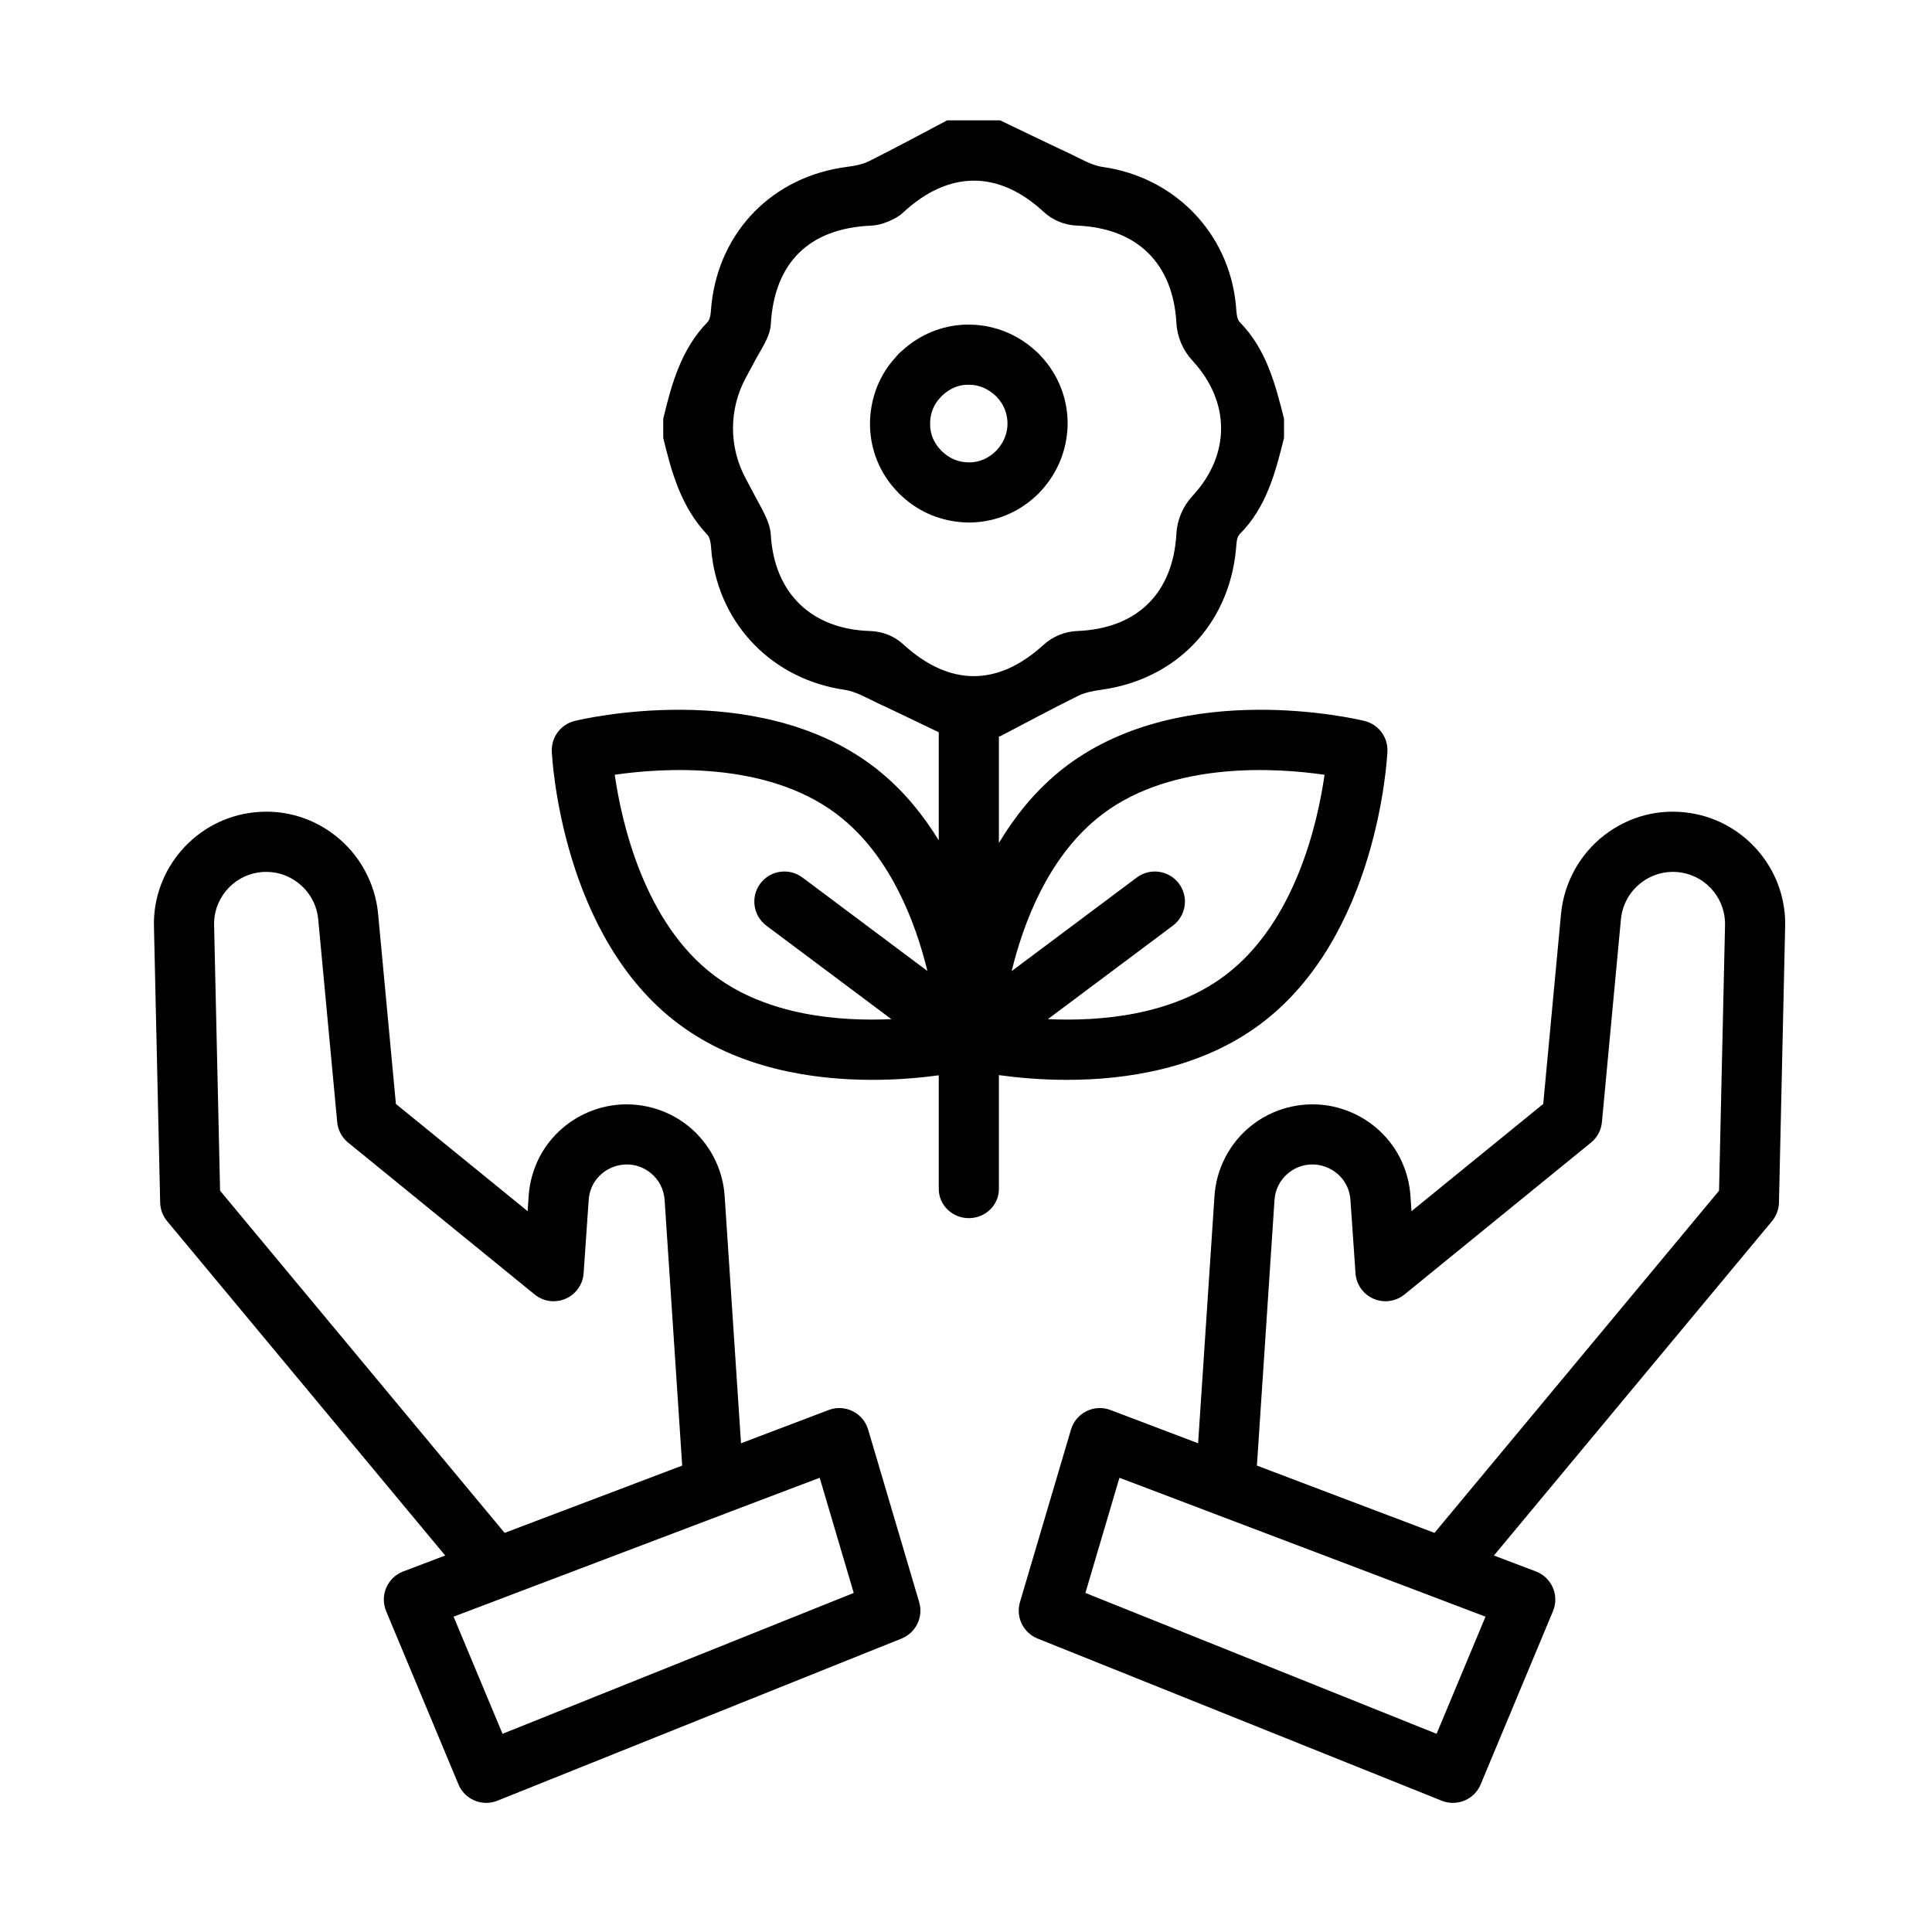
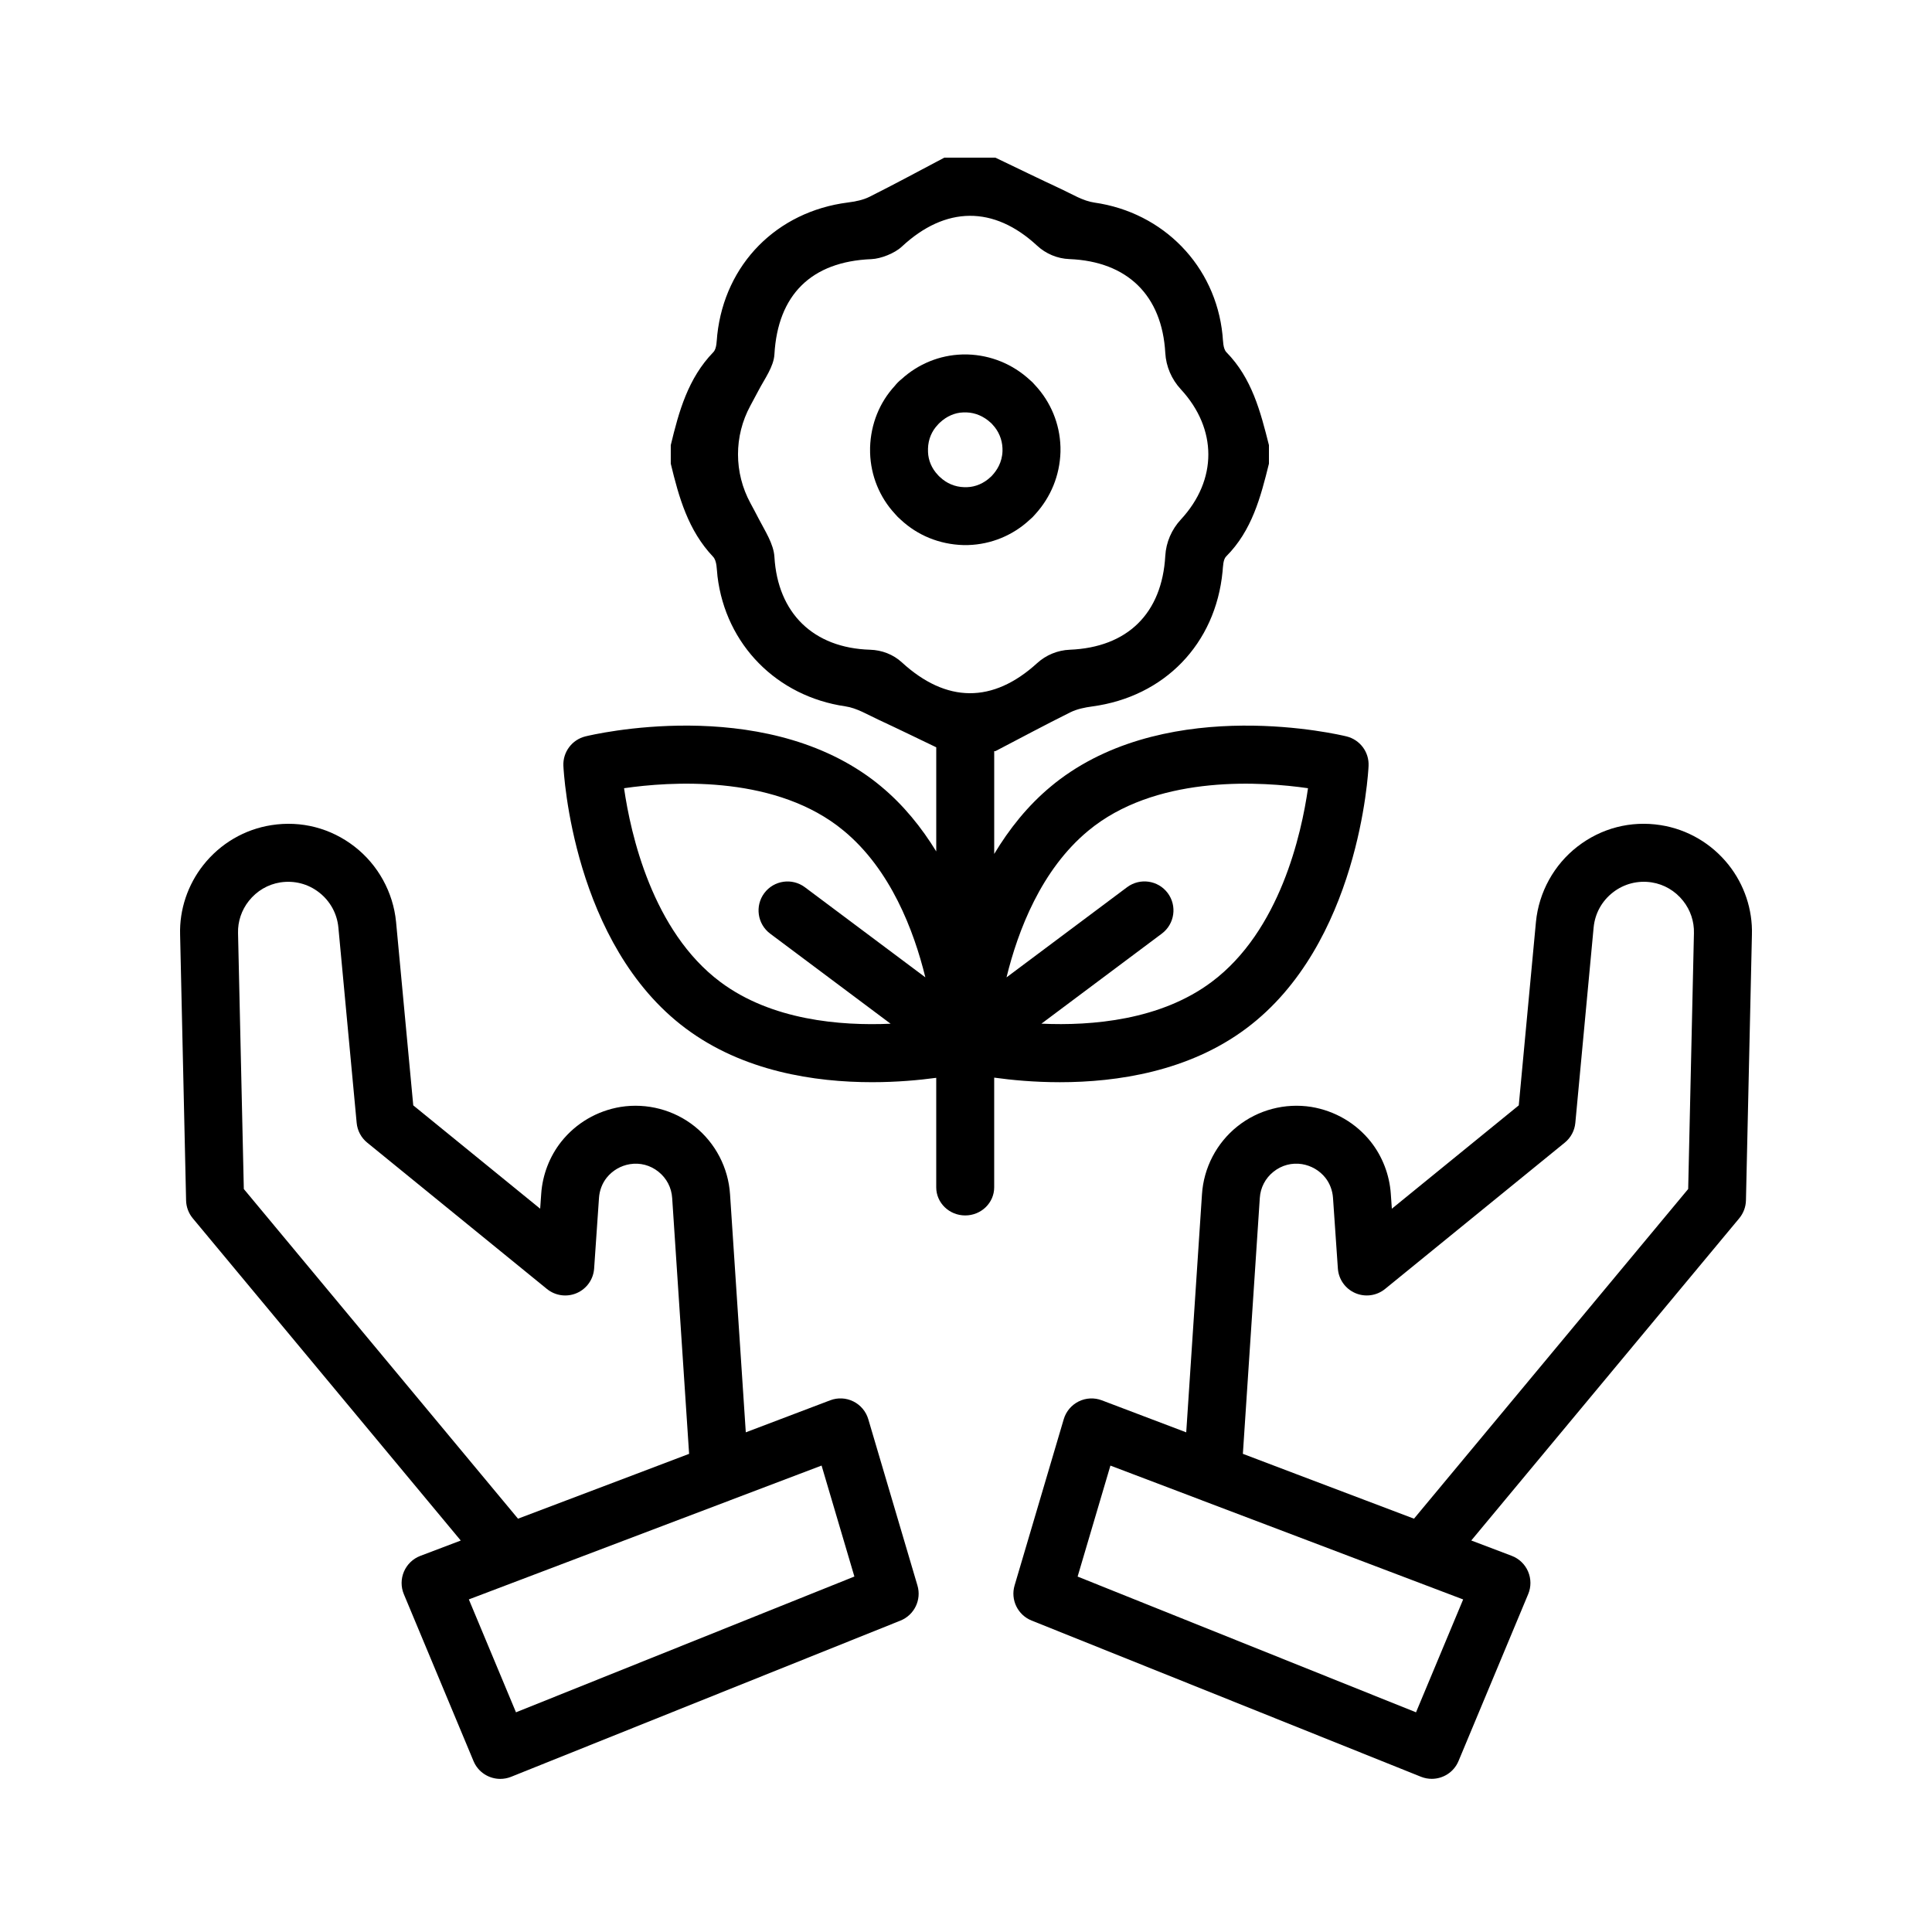
- <svg xmlns="http://www.w3.org/2000/svg" width="71" height="70" viewBox="0 0 71 70" fill="none">
-   <path d="M31.904 52.536C31.817 52.241 31.611 51.996 31.335 51.859C31.06 51.722 30.74 51.706 30.452 51.816L27.232 53.038L26.631 43.962C26.567 42.949 26.075 42.005 25.284 41.372C24.493 40.739 23.46 40.469 22.458 40.628C21.559 40.776 20.755 41.248 20.192 41.956C19.749 42.515 19.478 43.221 19.429 43.942L19.39 44.509L14.549 40.568L13.894 33.569C13.784 32.439 13.207 31.392 12.31 30.697C11.402 29.993 10.277 29.701 9.141 29.879C8.117 30.039 7.196 30.578 6.547 31.397C5.946 32.155 5.631 33.1 5.658 34.053L5.886 44.193C5.892 44.442 5.982 44.682 6.141 44.874L16.361 57.163L14.817 57.749C14.537 57.855 14.313 58.071 14.195 58.346C14.077 58.621 14.075 58.932 14.191 59.208L16.848 65.573C17.024 65.997 17.435 66.253 17.868 66.253C18.005 66.253 18.145 66.228 18.279 66.174L33.13 60.215C33.659 60.003 33.941 59.422 33.779 58.876L31.904 52.536ZM18.545 56.331L8.088 43.757L7.868 33.996C7.855 33.556 8.002 33.121 8.279 32.77C8.582 32.387 9.009 32.137 9.48 32.064C10.01 31.983 10.534 32.116 10.955 32.444C11.379 32.772 11.642 33.248 11.694 33.779L12.392 41.235C12.419 41.53 12.564 41.802 12.794 41.989L19.648 47.57C19.968 47.832 20.408 47.891 20.785 47.727C21.165 47.563 21.42 47.201 21.448 46.79L21.634 44.094C21.653 43.813 21.757 43.541 21.924 43.33C22.144 43.053 22.461 42.867 22.811 42.81C23.203 42.746 23.591 42.849 23.903 43.098C24.214 43.347 24.4 43.704 24.425 44.105L25.07 53.858L23.033 54.631L18.545 56.331ZM18.468 63.715L16.669 59.41L24.173 56.563L26.619 55.636C26.621 55.635 26.623 55.633 26.625 55.632L30.123 54.306L31.374 58.538L18.468 63.715Z" fill="black" />
-   <path d="M62.121 29.879C60.986 29.701 59.86 29.993 58.952 30.697C58.055 31.392 57.478 32.439 57.368 33.573L56.713 40.568L51.872 44.509L51.833 43.943C51.784 43.221 51.513 42.515 51.069 41.956C50.507 41.248 49.703 40.776 48.798 40.627C47.797 40.47 46.769 40.739 45.978 41.372C45.187 42.005 44.695 42.949 44.631 43.96L44.03 53.038L40.81 51.816C40.523 51.706 40.202 51.722 39.927 51.859C39.651 51.996 39.445 52.241 39.358 52.536L37.483 58.876C37.321 59.422 37.603 60.003 38.132 60.215L52.983 66.174C53.118 66.228 53.257 66.253 53.394 66.253C53.827 66.253 54.238 65.997 54.414 65.573L57.071 59.208C57.187 58.932 57.185 58.621 57.067 58.346C56.949 58.071 56.724 57.855 56.445 57.749L54.901 57.163L65.121 44.874C65.28 44.682 65.37 44.442 65.376 44.193L65.603 34.059C65.631 33.1 65.316 32.155 64.715 31.397C64.066 30.578 63.145 30.039 62.121 29.879ZM52.794 63.715L39.888 58.538L41.139 54.306L44.636 55.632C44.639 55.633 44.641 55.635 44.643 55.636L47.089 56.563L54.592 59.41L52.794 63.715ZM63.174 43.757L52.717 56.331L48.229 54.631L46.191 53.858L46.837 44.103C46.862 43.704 47.048 43.347 47.359 43.098C47.67 42.85 48.057 42.748 48.444 42.808C48.801 42.867 49.118 43.053 49.337 43.329C49.505 43.541 49.609 43.813 49.628 44.095L49.814 46.79C49.842 47.201 50.097 47.563 50.476 47.727C50.853 47.891 51.294 47.832 51.614 47.57L58.468 41.989C58.698 41.802 58.843 41.53 58.87 41.235L59.568 33.783C59.62 33.248 59.883 32.772 60.306 32.444C60.729 32.116 61.254 31.982 61.782 32.064C62.253 32.137 62.68 32.387 62.983 32.77C63.26 33.121 63.406 33.556 63.394 34.002L63.174 43.757Z" fill="black" />
-   <path d="M39.213 39.683C41.397 39.683 44.13 39.273 46.324 37.63C50.619 34.422 50.974 27.896 50.987 27.62C51.012 27.091 50.66 26.62 50.146 26.494C49.877 26.428 43.511 24.919 39.214 28.131C39.097 28.22 38.989 28.304 38.883 28.393C37.982 29.139 37.275 30.036 36.709 30.977V27.058C36.724 27.058 36.738 27.058 36.753 27.058C37.705 26.561 38.652 26.052 39.614 25.575C39.867 25.45 40.163 25.39 40.446 25.352C43.205 24.98 45.153 22.966 45.42 20.203C45.439 20.006 45.438 19.749 45.557 19.63C46.538 18.647 46.869 17.376 47.187 16.093C47.187 15.858 47.187 15.622 47.187 15.386C46.864 14.107 46.538 12.835 45.566 11.844C45.431 11.707 45.439 11.41 45.416 11.184C45.149 8.546 43.159 6.512 40.532 6.137C40.096 6.074 39.685 5.817 39.274 5.625C38.429 5.233 37.593 4.824 36.753 4.422C36.104 4.422 35.456 4.422 34.808 4.422C33.858 4.922 32.915 5.434 31.955 5.914C31.704 6.04 31.407 6.097 31.124 6.133C28.417 6.481 26.443 8.48 26.147 11.179C26.122 11.406 26.132 11.702 25.997 11.841C25.032 12.836 24.683 14.099 24.374 15.386C24.374 15.622 24.374 15.858 24.374 16.093C24.684 17.38 25.037 18.639 25.988 19.643C26.139 19.803 26.125 20.134 26.156 20.39C26.472 23.003 28.427 24.969 31.031 25.348C31.466 25.412 31.878 25.665 32.288 25.855C33.029 26.199 33.763 26.557 34.499 26.91V30.882C33.943 29.977 33.256 29.116 32.386 28.396C32.277 28.304 32.169 28.22 32.049 28.129C27.754 24.92 21.388 26.428 21.12 26.494C20.606 26.62 20.253 27.091 20.279 27.62C20.292 27.896 20.646 34.422 24.941 37.63C27.135 39.273 29.868 39.683 32.053 39.683C33.006 39.683 33.845 39.605 34.499 39.516V43.693C34.499 44.285 34.994 44.765 35.604 44.765C36.214 44.765 36.709 44.285 36.709 43.693V39.509C37.371 39.6 38.232 39.683 39.213 39.683ZM40.296 30.093C40.378 30.025 40.457 29.962 40.541 29.899C43.136 27.96 46.932 28.219 48.676 28.472C48.428 30.216 47.606 33.914 45.001 35.86C43.053 37.318 40.434 37.539 38.509 37.452L43.102 34.017C43.591 33.651 43.691 32.958 43.325 32.469C42.959 31.982 42.267 31.882 41.778 32.246L37.178 35.687C37.614 33.899 38.502 31.578 40.296 30.093ZM31.976 23.189C29.81 23.123 28.453 21.792 28.326 19.65C28.297 19.151 27.966 18.657 27.724 18.187C27.622 17.991 27.518 17.796 27.412 17.599C26.781 16.439 26.778 15.043 27.409 13.882C27.516 13.686 27.62 13.491 27.723 13.296C27.956 12.851 28.299 12.391 28.326 11.922C28.455 9.654 29.735 8.385 32.023 8.292C32.387 8.278 32.914 8.067 33.18 7.819C34.853 6.259 36.693 6.247 38.345 7.779C38.679 8.089 39.117 8.272 39.572 8.29C41.789 8.378 43.11 9.676 43.233 11.869C43.261 12.386 43.473 12.875 43.824 13.255C45.224 14.771 45.225 16.713 43.825 18.223C43.474 18.603 43.262 19.091 43.233 19.608C43.11 21.8 41.794 23.1 39.589 23.189C39.129 23.207 38.686 23.39 38.346 23.7C36.656 25.241 34.883 25.229 33.183 23.668C32.855 23.367 32.421 23.203 31.976 23.189ZM26.264 35.86C23.671 33.922 22.844 30.217 22.591 28.471C24.339 28.218 28.131 27.961 30.722 29.897C30.809 29.962 30.888 30.025 30.974 30.096C32.756 31.571 33.644 33.892 34.082 35.683L29.488 32.246C28.998 31.882 28.307 31.981 27.941 32.469C27.575 32.958 27.675 33.651 28.164 34.017L32.757 37.452C30.832 37.539 28.213 37.318 26.264 35.86Z" fill="black" />
-   <path d="M38.279 18.014C38.868 17.366 39.206 16.54 39.234 15.649V15.482C39.234 15.47 39.234 15.458 39.233 15.446C39.206 14.575 38.865 13.747 38.274 13.109C38.206 13.028 38.129 12.951 38.048 12.885C37.399 12.294 36.576 11.956 35.692 11.93L35.481 11.93C34.627 11.956 33.811 12.289 33.174 12.869C33.063 12.956 32.979 13.048 32.917 13.126C32.335 13.757 32 14.58 31.973 15.482L31.973 15.683C32 16.554 32.337 17.379 32.923 18.011C32.987 18.088 33.061 18.163 33.143 18.232C33.783 18.83 34.616 19.173 35.525 19.2L35.716 19.2C36.587 19.173 37.416 18.832 38.054 18.241C38.135 18.173 38.211 18.096 38.279 18.014ZM36.629 16.543C36.62 16.552 36.612 16.562 36.604 16.571C36.591 16.582 36.578 16.594 36.566 16.605C36.317 16.843 35.992 16.98 35.682 16.99L35.558 16.99C35.21 16.98 34.893 16.846 34.64 16.605C34.627 16.593 34.614 16.581 34.599 16.569C34.586 16.553 34.572 16.538 34.558 16.523C34.323 16.277 34.193 15.963 34.183 15.649L34.182 15.515C34.193 15.167 34.323 14.853 34.558 14.607C34.57 14.594 34.584 14.579 34.598 14.563C34.611 14.551 34.626 14.538 34.639 14.525C34.889 14.287 35.212 14.15 35.514 14.14L35.658 14.139C35.988 14.15 36.314 14.29 36.576 14.534C36.585 14.543 36.594 14.55 36.604 14.559C36.615 14.572 36.627 14.585 36.638 14.597C36.873 14.842 37.01 15.164 37.023 15.504L37.024 15.615C37.01 16.046 36.802 16.357 36.629 16.543Z" fill="black" />
+ <svg xmlns="http://www.w3.org/2000/svg" height="100px" width="100px" fill="#000000" version="1.1" x="0px" y="0px" viewBox="0 0 100 100" style="enable-background:new 0 0 100 100;" xml:space="preserve">
+   <g>
+     <path d="M44.942,73.457c-0.118-0.4-0.398-0.733-0.772-0.919   c-0.373-0.186-0.808-0.208-1.198-0.059l-4.37,1.658l-0.815-12.318   c-0.088-1.375-0.755-2.655-1.829-3.515c-1.073-0.859-2.475-1.226-3.835-1.01   c-1.22,0.201-2.312,0.841-3.075,1.803c-0.601,0.759-0.969,1.716-1.035,2.695   l-0.054,0.77l-6.569-5.349L20.5,47.716c-0.149-1.533-0.933-2.954-2.149-3.897   c-1.232-0.956-2.76-1.352-4.302-1.11c-1.389,0.217-2.639,0.948-3.521,2.061   c-0.814,1.028-1.243,2.312-1.206,3.604l0.31,13.762   c0.008,0.338,0.13,0.664,0.347,0.925l13.87,16.677l-2.095,0.795   c-0.38,0.145-0.685,0.438-0.845,0.811s-0.163,0.795-0.006,1.17l3.606,8.639   c0.239,0.575,0.797,0.922,1.385,0.922c0.186,0,0.375-0.034,0.558-0.107l20.155-8.086   c0.718-0.288,1.1-1.076,0.88-1.817L44.942,73.457z M26.812,78.607   L12.62,61.543l-0.299-13.248c-0.017-0.597,0.182-1.188,0.559-1.663   c0.411-0.52,0.99-0.859,1.63-0.959c0.719-0.109,1.43,0.071,2.002,0.516   c0.575,0.446,0.932,1.092,1.002,1.812l0.947,10.119   c0.037,0.4,0.234,0.77,0.546,1.023l9.302,7.574   c0.435,0.354,1.031,0.435,1.544,0.213c0.515-0.223,0.861-0.714,0.899-1.272   L31.004,62c0.026-0.382,0.167-0.751,0.394-1.037   c0.299-0.376,0.729-0.628,1.204-0.706c0.532-0.087,1.059,0.054,1.481,0.392   s0.675,0.822,0.709,1.366l0.876,13.236l-2.766,1.05L26.812,78.607z    M26.707,88.629l-2.44-5.844l10.184-3.864l3.319-1.258   c0.003-0.001,0.006-0.004,0.009-0.005l4.746-1.801l1.698,5.744L26.707,88.629z" />
+     <path d="M85.951,42.708c-1.541-0.241-3.068,0.154-4.302,1.11   c-1.217,0.943-2,2.364-2.149,3.903l-0.889,9.493l-6.569,5.349l-0.054-0.769   c-0.066-0.98-0.435-1.938-1.036-2.697c-0.763-0.961-1.854-1.601-3.083-1.804   c-1.358-0.213-2.753,0.152-3.826,1.012c-1.074,0.859-1.741,2.14-1.829,3.512   l-0.815,12.321l-4.37-1.658c-0.39-0.148-0.825-0.127-1.198,0.059   c-0.374,0.186-0.654,0.519-0.772,0.919l-2.544,8.604   c-0.22,0.741,0.162,1.529,0.88,1.817l20.155,8.086   c0.184,0.073,0.372,0.107,0.558,0.107c0.588,0,1.146-0.347,1.385-0.922   l3.606-8.639c0.157-0.375,0.154-0.797-0.006-1.17s-0.465-0.666-0.845-0.811   l-2.095-0.795l13.87-16.677c0.217-0.261,0.339-0.587,0.347-0.925l0.309-13.753   c0.038-1.301-0.391-2.584-1.205-3.612C88.59,43.656,87.34,42.925,85.951,42.708z    M73.293,88.629l-17.516-7.026l1.698-5.744l4.746,1.801   c0.003,0.001,0.006,0.004,0.009,0.005l3.319,1.258l10.184,3.864L73.293,88.629z    M87.38,61.543L73.188,78.607l-6.091-2.307l-2.766-1.05l0.876-13.239   c0.034-0.541,0.286-1.025,0.709-1.363c0.422-0.337,0.947-0.476,1.473-0.394   c0.483,0.08,0.914,0.332,1.212,0.707c0.228,0.287,0.368,0.656,0.395,1.039   l0.252,3.657c0.038,0.559,0.385,1.05,0.899,1.272   c0.512,0.222,1.109,0.142,1.544-0.213l9.302-7.574   c0.312-0.254,0.509-0.623,0.546-1.023l0.947-10.113   c0.07-0.727,0.427-1.372,1.002-1.818c0.573-0.444,1.286-0.626,2.002-0.516   c0.64,0.1,1.219,0.439,1.63,0.959c0.377,0.476,0.575,1.066,0.558,1.672   L87.38,61.543z" />
+     <path d="M54.858,56.015c2.965,0,6.674-0.557,9.651-2.786   c5.829-4.354,6.311-13.211,6.328-13.586c0.034-0.717-0.444-1.356-1.142-1.527   c-0.365-0.09-9.004-2.138-14.836,2.222c-0.159,0.12-0.306,0.234-0.449,0.355   c-1.224,1.012-2.182,2.23-2.95,3.507v-5.319c0.02,0,0.039,0,0.059,0   c1.293-0.674,2.578-1.364,3.883-2.012c0.343-0.17,0.745-0.251,1.129-0.303   c3.744-0.504,6.387-3.237,6.749-6.987c0.026-0.267,0.025-0.616,0.186-0.778   C64.799,27.465,65.25,25.74,65.68,24c0-0.32,0-0.64,0-0.96   c-0.438-1.736-0.88-3.462-2.199-4.807c-0.183-0.187-0.173-0.589-0.204-0.897   c-0.363-3.58-3.064-6.341-6.63-6.85c-0.59-0.084-1.149-0.434-1.707-0.694   c-1.146-0.533-2.281-1.088-3.421-1.633c-0.88,0-1.76,0-2.64,0   c-1.289,0.679-2.569,1.374-3.871,2.026c-0.341,0.171-0.744,0.248-1.128,0.297   c-3.674,0.472-6.354,3.185-6.755,6.848c-0.034,0.308-0.02,0.709-0.203,0.898   c-1.309,1.351-1.783,3.065-2.203,4.812c0,0.32,0,0.64,0,0.96   c0.42,1.745,0.899,3.455,2.19,4.817c0.205,0.217,0.186,0.666,0.228,1.013   c0.429,3.547,3.083,6.216,6.617,6.73c0.59,0.086,1.149,0.429,1.706,0.688   c1.005,0.467,2.001,0.952,3,1.432v5.39   c-0.754-1.228-1.687-2.397-2.867-3.374c-0.148-0.125-0.295-0.239-0.458-0.362   c-5.828-4.355-14.468-2.309-14.832-2.219c-0.697,0.171-1.176,0.811-1.142,1.527   c0.018,0.375,0.499,9.231,6.327,13.586c2.979,2.229,6.688,2.786,9.652,2.786   c1.293,0,2.432-0.107,3.319-0.226v5.668c0,0.803,0.672,1.455,1.5,1.455   s1.5-0.652,1.5-1.455v-5.678C52.359,55.902,53.528,56.015,54.858,56.015z    M56.328,42.999c0.111-0.092,0.219-0.177,0.333-0.263   c3.521-2.632,8.673-2.28,11.041-1.938c-0.338,2.367-1.453,7.386-4.988,10.027   c-2.643,1.979-6.198,2.279-8.81,2.16l6.233-4.662   c0.663-0.496,0.799-1.437,0.303-2.1c-0.496-0.662-1.436-0.797-2.1-0.303   l-6.243,4.669C52.689,48.164,53.894,45.014,56.328,42.999z M45.036,33.63   c-2.939-0.089-4.78-1.896-4.952-4.803c-0.04-0.677-0.489-1.347-0.818-1.985   c-0.137-0.267-0.278-0.531-0.423-0.798c-0.856-1.576-0.86-3.47-0.004-5.045   c0.145-0.266,0.286-0.53,0.426-0.796c0.317-0.604,0.783-1.228,0.819-1.864   c0.175-3.078,1.911-4.801,5.018-4.926c0.494-0.02,1.209-0.305,1.57-0.642   c2.27-2.117,4.767-2.133,7.01-0.054c0.453,0.42,1.048,0.669,1.665,0.693   c3.009,0.119,4.801,1.881,4.968,4.857c0.039,0.701,0.326,1.365,0.803,1.881   c1.9,2.058,1.901,4.693,0.002,6.743c-0.477,0.515-0.765,1.178-0.805,1.879   c-0.167,2.976-1.952,4.739-4.945,4.86c-0.624,0.025-1.226,0.273-1.687,0.693   c-2.294,2.092-4.699,2.075-7.007-0.043C46.23,33.871,45.641,33.648,45.036,33.63   z M37.285,50.826c-3.52-2.631-4.642-7.658-4.984-10.028   c2.372-0.344,7.519-0.692,11.034,1.936c0.118,0.089,0.226,0.174,0.342,0.27   c2.419,2.003,3.623,5.153,4.219,7.583l-6.235-4.664   c-0.664-0.495-1.603-0.36-2.1,0.303c-0.496,0.663-0.36,1.604,0.303,2.1   l6.233,4.662C43.485,53.104,39.93,52.804,37.285,50.826z" />
+     <path d="M53.594,26.606c0.799-0.88,1.259-2.001,1.296-3.21v-0.228   c0-0.016,0-0.032-0.001-0.048c-0.037-1.183-0.499-2.306-1.302-3.172   c-0.092-0.11-0.196-0.214-0.307-0.305c-0.881-0.801-1.998-1.26-3.197-1.296   l-0.287,0.001c-1.158,0.035-2.266,0.486-3.13,1.273   c-0.151,0.118-0.266,0.243-0.35,0.35c-0.79,0.856-1.244,1.973-1.281,3.196   l0.001,0.273c0.036,1.183,0.493,2.302,1.289,3.159   c0.087,0.105,0.187,0.206,0.298,0.301c0.869,0.811,1.999,1.276,3.232,1.313   l0.26-0.001c1.183-0.036,2.307-0.498,3.173-1.301   C53.398,26.822,53.502,26.718,53.594,26.606z M51.354,24.609   c-0.012,0.013-0.022,0.025-0.034,0.038c-0.018,0.016-0.035,0.031-0.052,0.047   c-0.337,0.322-0.779,0.508-1.199,0.521l-0.169,0.001   c-0.472-0.015-0.902-0.195-1.245-0.522c-0.018-0.017-0.036-0.033-0.056-0.05   c-0.018-0.021-0.037-0.042-0.056-0.062c-0.319-0.333-0.495-0.76-0.509-1.186   l-0.001-0.182c0.015-0.473,0.19-0.899,0.51-1.232   c0.017-0.018,0.035-0.038,0.054-0.06c0.019-0.017,0.038-0.034,0.056-0.052   c0.34-0.323,0.778-0.51,1.188-0.522l0.195-0.001   c0.447,0.014,0.89,0.204,1.245,0.535c0.013,0.012,0.025,0.022,0.038,0.034   c0.016,0.018,0.031,0.035,0.047,0.052c0.318,0.333,0.504,0.77,0.522,1.23   l0.001,0.15C51.872,23.936,51.589,24.357,51.354,24.609z" />
+   </g>
</svg>
